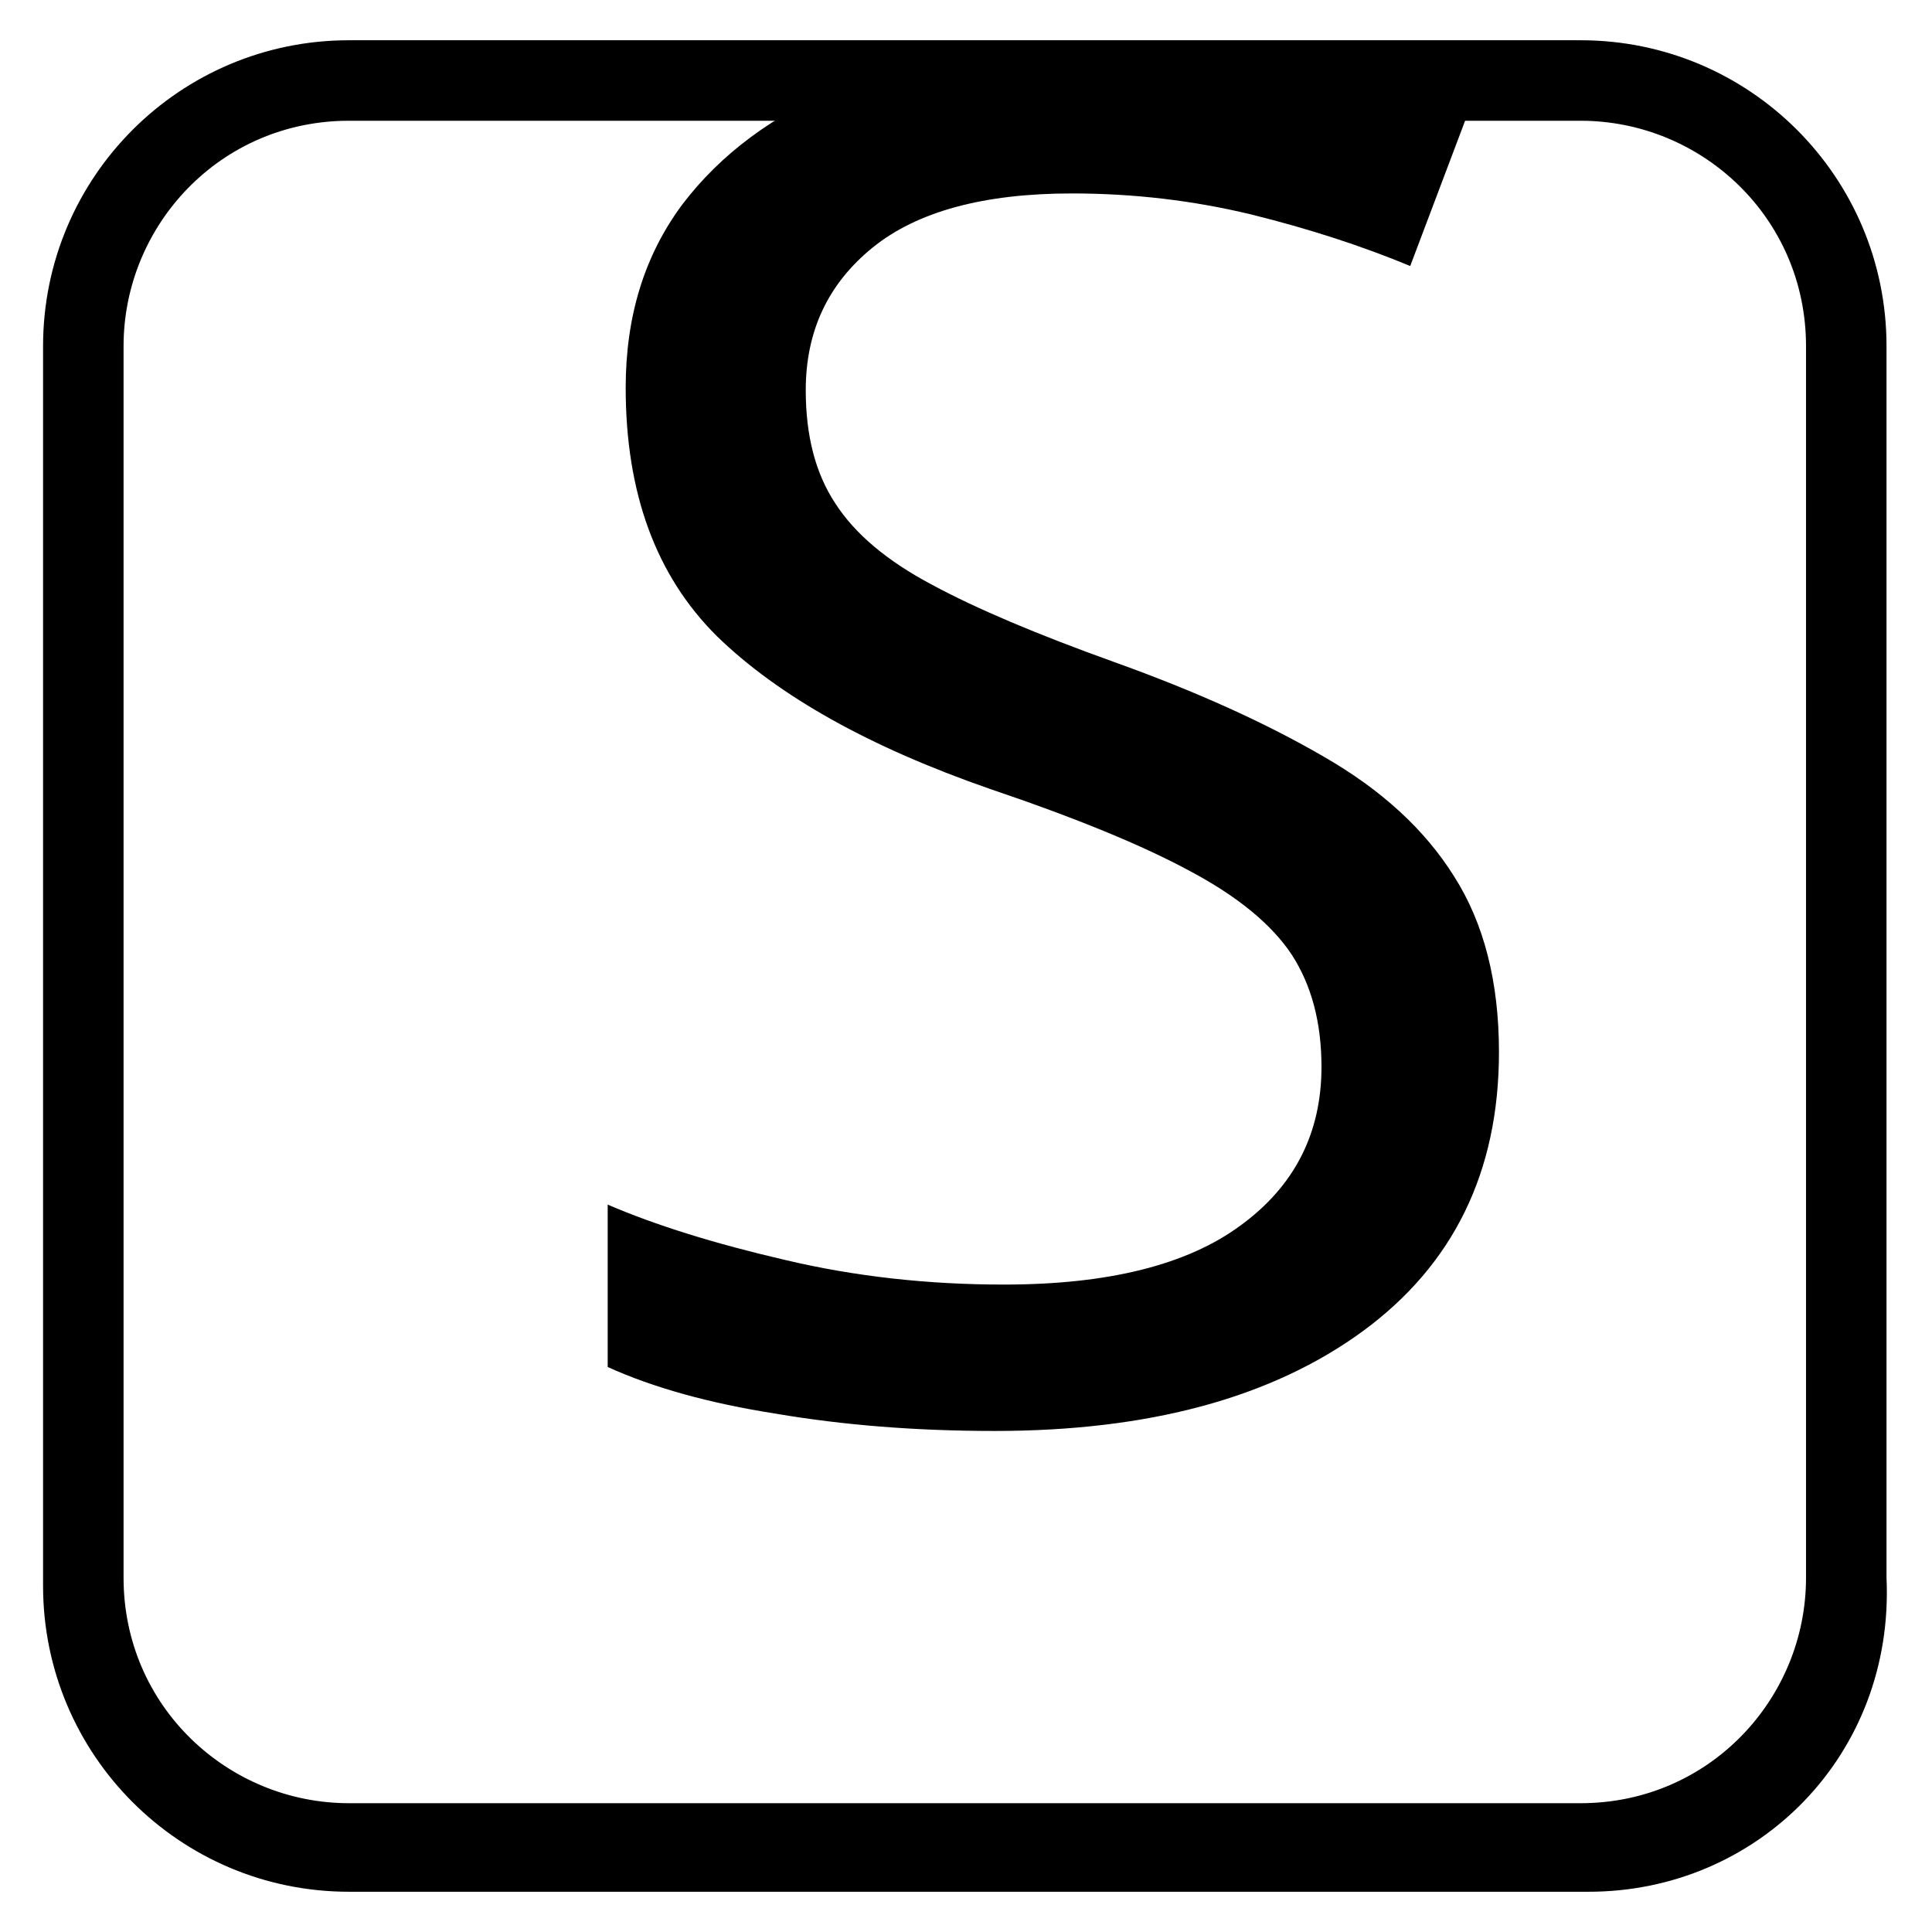
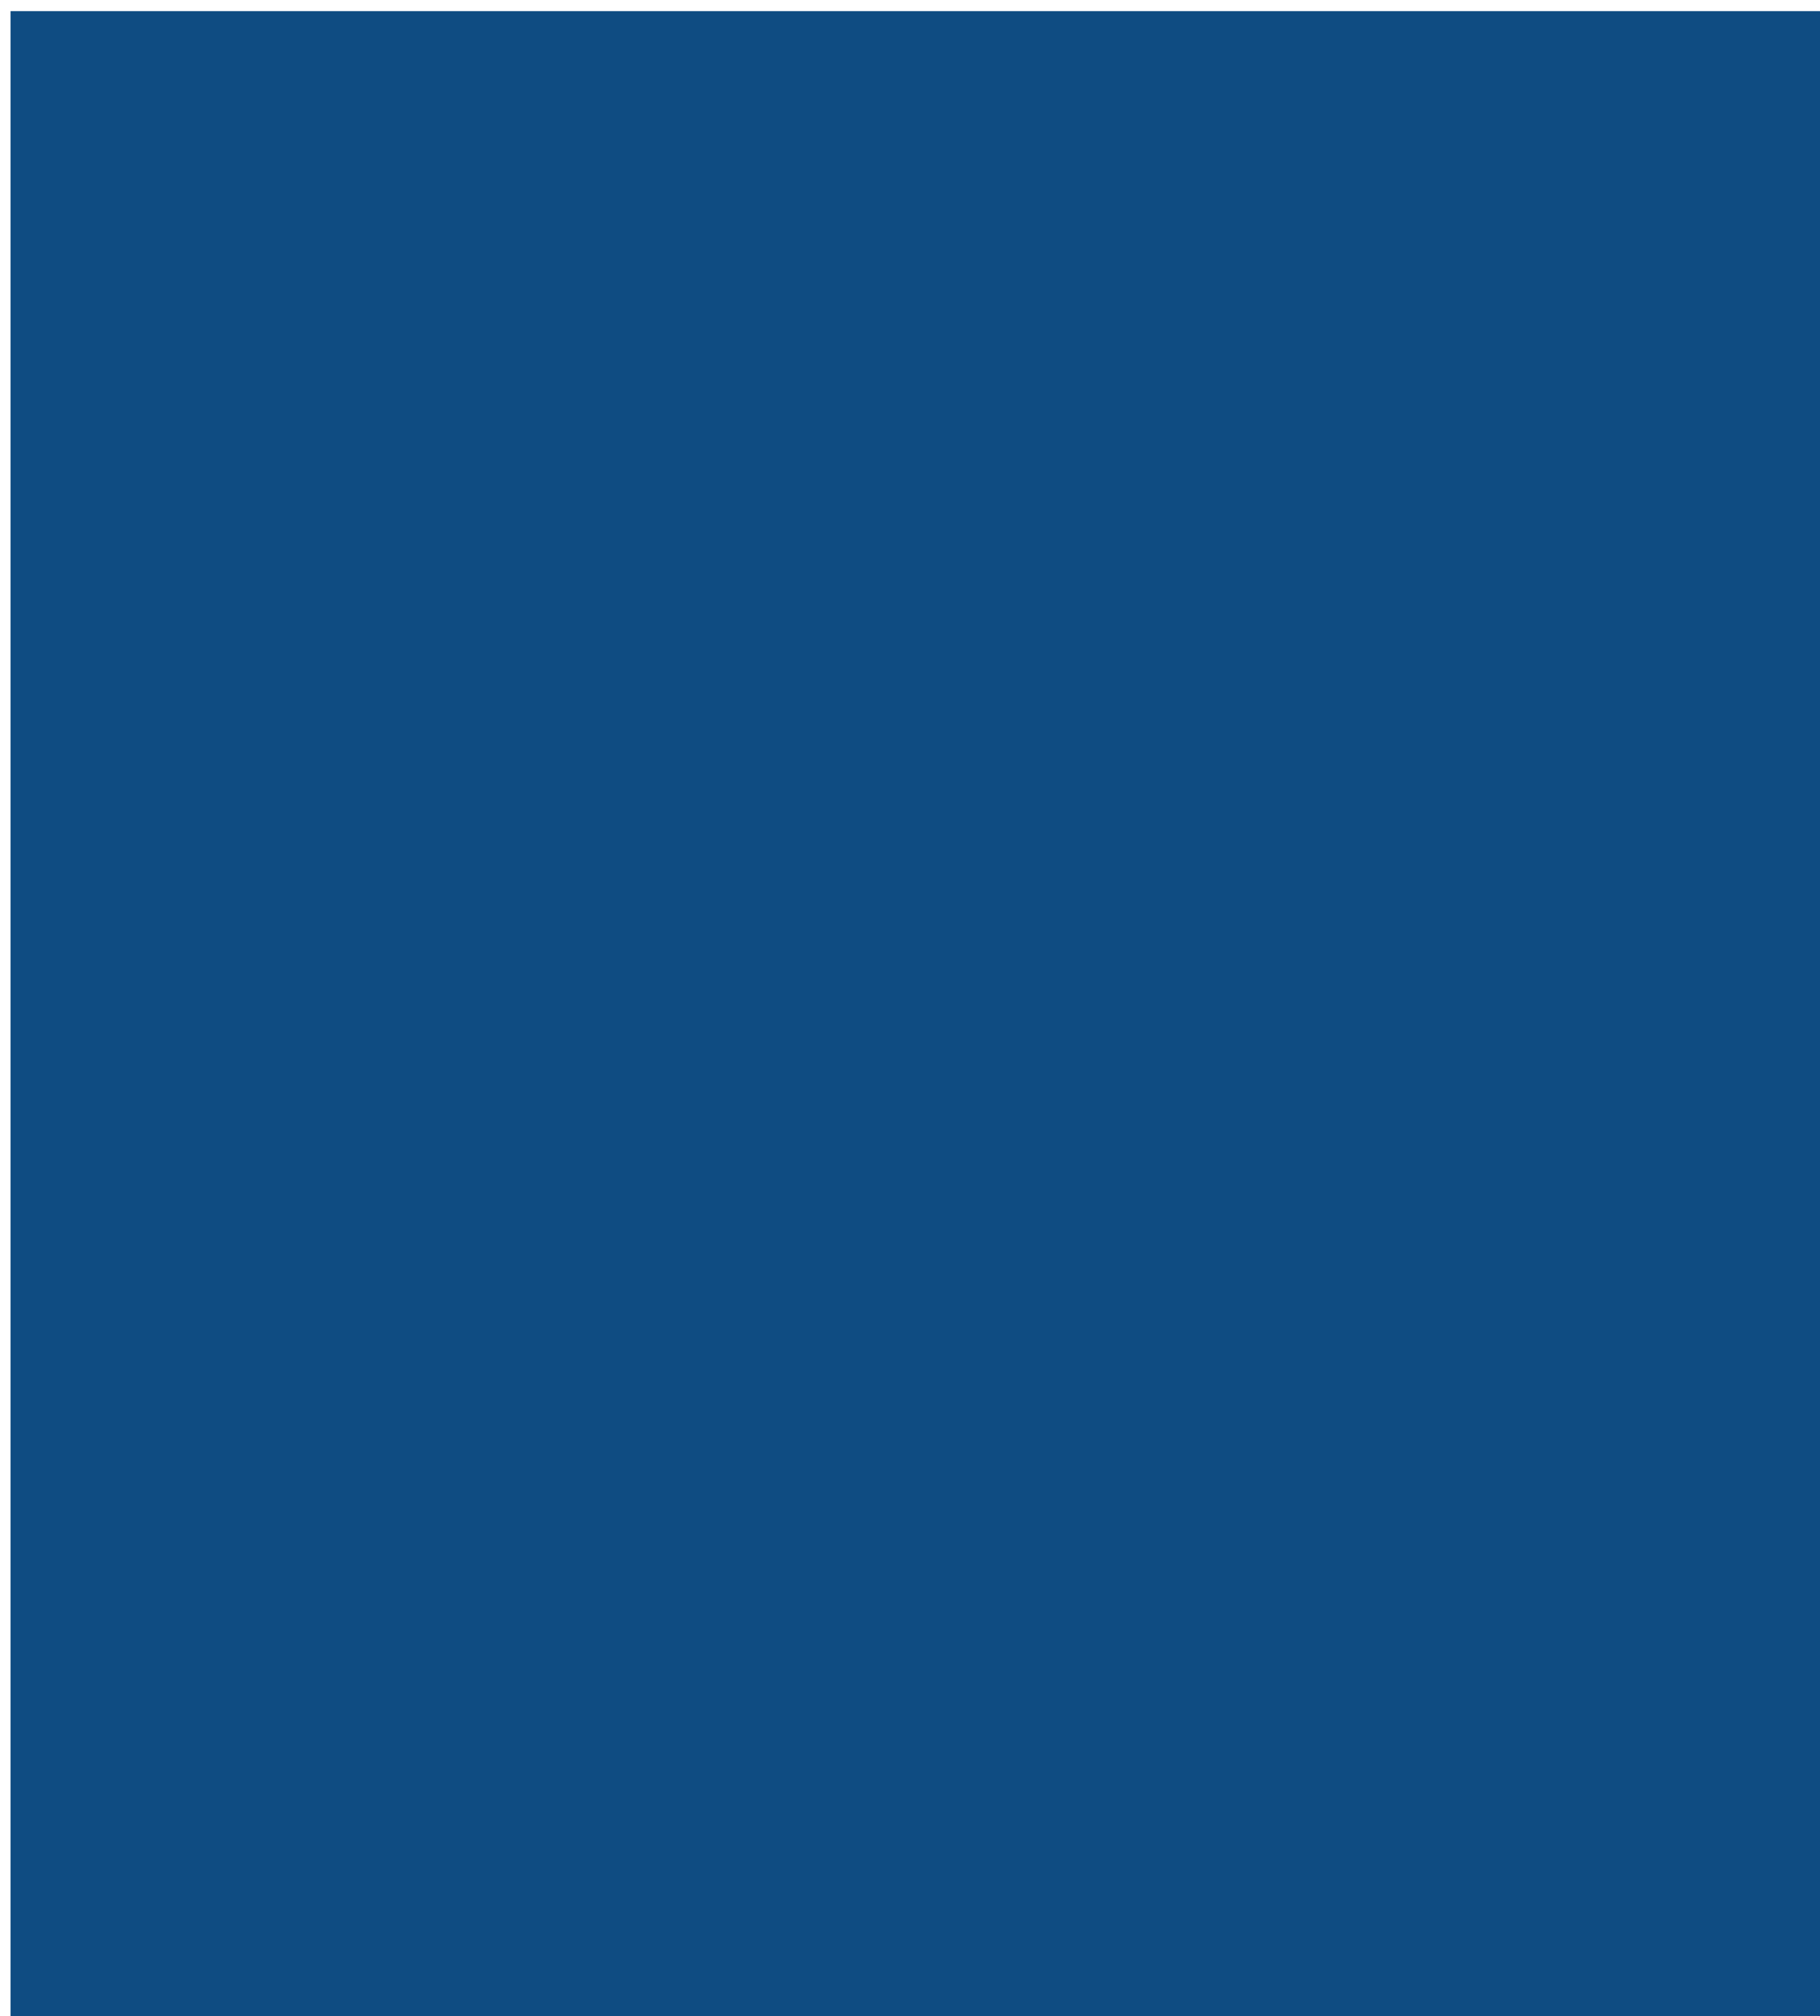
- <svg xmlns="http://www.w3.org/2000/svg" width="24" height="24" version="1.1" id="svg14">
-   <defs id="defs18" />
-   <g id="g5">
-     <rect fill="none" id="canvas_background" height="402" width="582" y="-1" x="-1" />
-   </g>
-   <g id="g12">
-     <path id="svg_3" d="m19.735,23.5l-15.4,0c-2.1,0 -3.8,-1.7 -3.8,-3.8l0,-15.4c0,-2.1 1.7,-3.8 3.8,-3.8l15.3,0c2.1,0 3.8,1.7 3.8,3.8l0,15.3c0.1,2.2 -1.6,3.9 -3.7,3.9zm-15.4,-22c-1.6,0 -2.8,1.3 -2.8,2.8l0,15.3c0,1.6 1.3,2.8 2.8,2.8l15.3,0c1.6,0 2.8,-1.3 2.8,-2.8l0,-15.3c0,-1.6 -1.3,-2.8 -2.8,-2.8l-15.3,0z" />
-     <path d="m9.949,9.328c0.035,0.071 0.106,0.247 0.141,0.636c0.035,0.389 0.022,0.814 0.071,1.273c0.083,0.781 0.145,1.315 0.283,1.874c0.115,0.467 0.354,0.919 0.495,1.202c0.177,0.354 0.254,0.413 0.318,0.46c0.041,0.029 0.106,0.035 0.212,0.035c0.177,0 0.468,-0.007 0.99,-0.177c0.468,-0.152 0.823,-0.26 1.202,-0.601c0.205,-0.185 0.212,-0.354 0.247,-0.424l0,-0.035" id="svg_9" fill-opacity="null" stroke-opacity="null" stroke-width="null" stroke="null" fill="none" />
-     <text font-weight="bold" stroke="null" transform="scale(1.022498,0.9779967)" xml:space="preserve" font-size="28" id="svg_10" y="17.94" x="6.166" fill-opacity="null" stroke-opacity="null" style="font-style:normal;font-variant:normal;font-weight:normal;font-stretch:normal;font-size:24px;font-family:'Euphoria Script';-inkscape-font-specification:'Euphoria Script, Normal';font-variant-ligatures:normal;font-variant-caps:normal;font-variant-numeric:normal;font-feature-settings:normal;text-align:start;writing-mode:lr-tb;text-anchor:start;fill:#000000;stroke-width:0">S</text>
-   </g>
+ <svg xmlns="http://www.w3.org/2000/svg" version="1.1" id="Layer_1" x="0px" y="0px" width="100%" viewBox="0 0 176 195" enable-background="new 0 0 176 195" xml:space="preserve">
+   <path fill="#0F4C82" opacity="1" stroke="none" d=" M177,194.593   C175.647,195.375 174.294,195.96 172.94,195.961   C115.641,196.006 58.342,196 1.021,196   C1.021,131.053 1.021,66.105 1.021,1.079   C59.579,1.079 118.158,1.079 177,1.079   C177,65.374 177,129.748 177,194.593  z" />
</svg>
